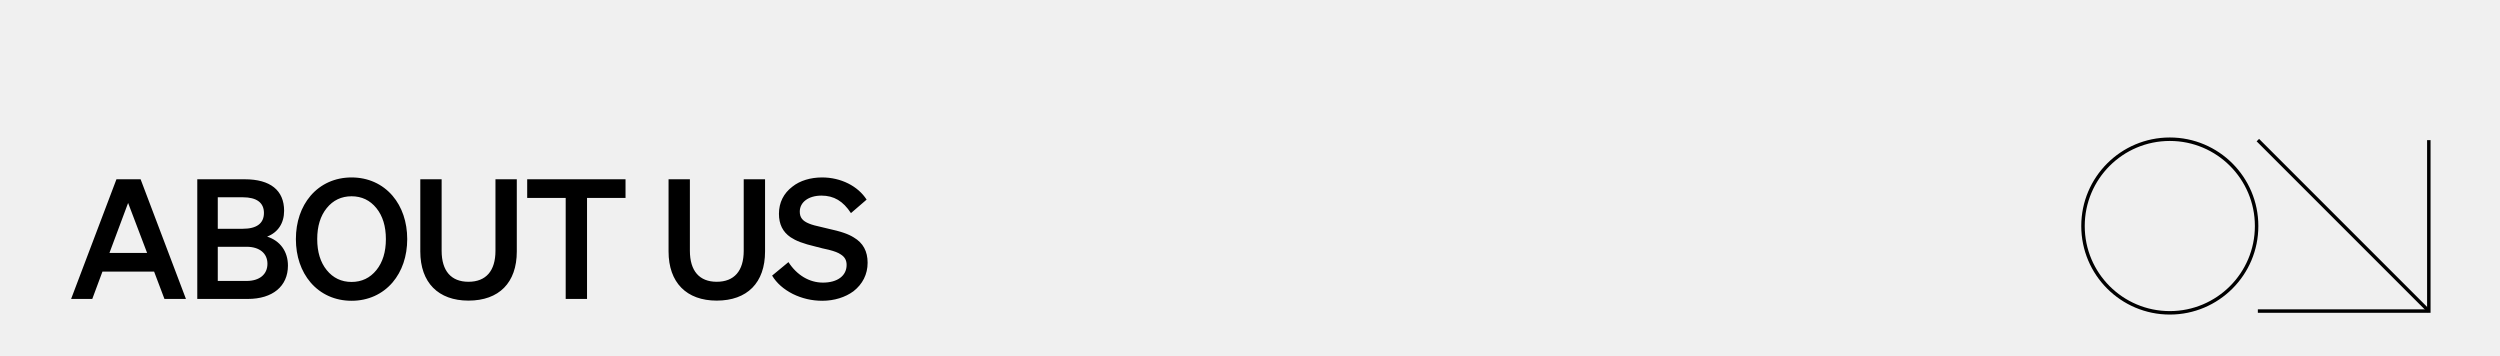
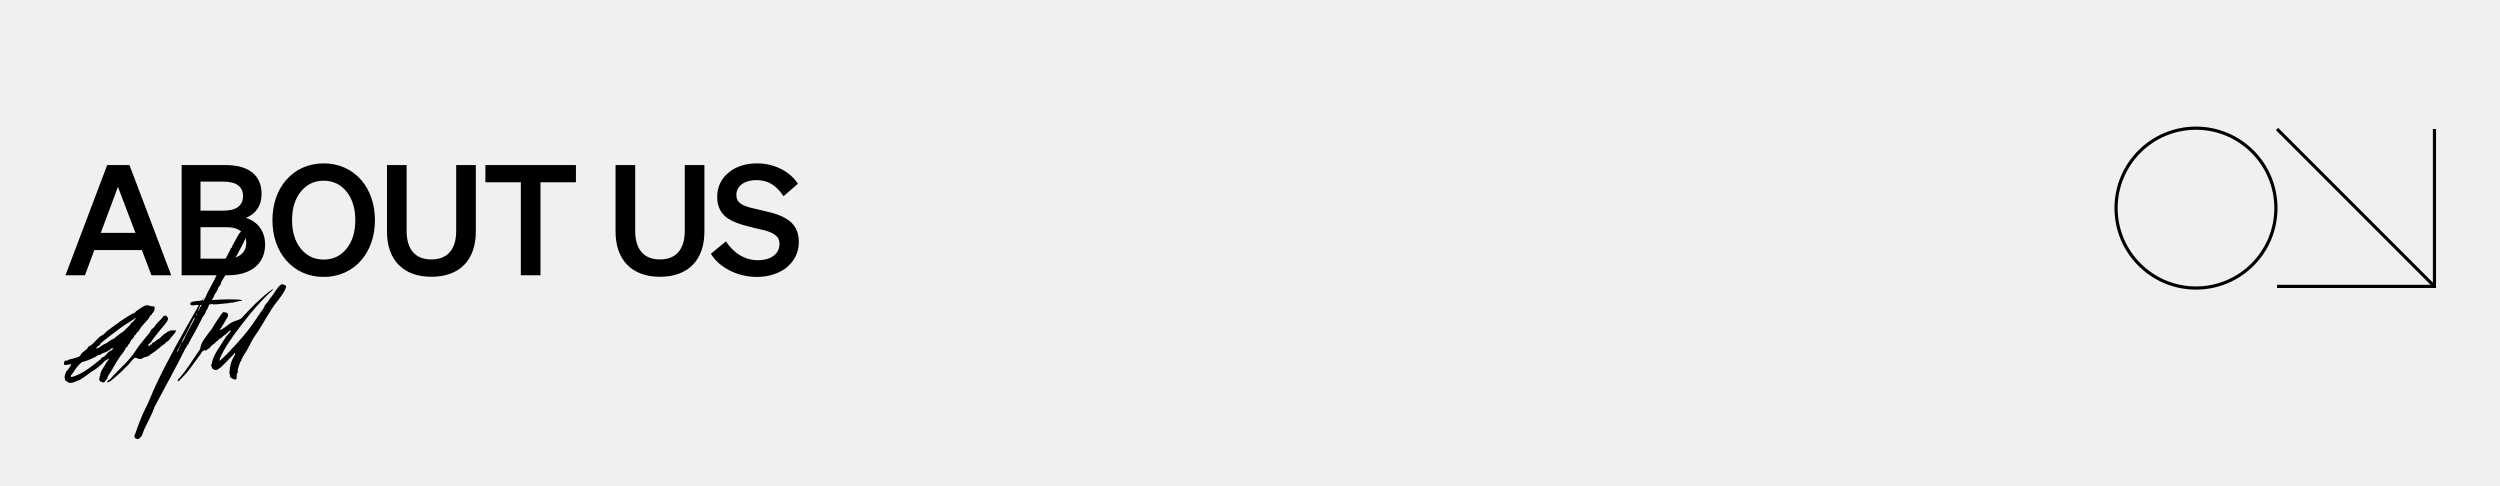
- <svg xmlns="http://www.w3.org/2000/svg" width="1440" height="205" viewBox="0 0 1440 205" fill="none">
+ <svg xmlns="http://www.w3.org/2000/svg" width="1564" height="304" viewBox="0 0 1564 304" fill="none">
  <path d="M40.96 172.19L67.072 103.262H80.992L107.104 172.19H94.72L88.768 156.446H59.008L53.152 172.19H40.96ZM84.736 145.694L73.792 116.894L63.04 145.694H84.736ZM142.719 172.19H113.631V103.262H140.991C155.679 103.262 163.647 109.598 163.647 121.406C163.647 128.606 160.095 133.886 153.855 136.286C161.439 138.686 165.855 144.926 165.855 152.99C165.855 164.894 157.023 172.19 142.719 172.19ZM125.439 113.63V131.774H139.839C147.807 131.774 152.031 128.702 152.031 122.654C152.031 116.798 147.903 113.63 139.839 113.63H125.439ZM142.047 142.142H125.439V161.822H142.047C149.439 161.822 154.047 158.078 154.047 151.934C154.047 145.886 149.439 142.142 142.047 142.142ZM178.879 162.686C173.407 156.254 170.431 147.614 170.431 137.726C170.431 127.838 173.407 119.198 178.879 112.766C184.735 105.95 192.991 102.206 202.495 102.206C211.999 102.206 220.255 105.95 226.111 112.766C231.583 119.198 234.559 127.838 234.559 137.726C234.559 147.614 231.583 156.254 226.111 162.686C220.255 169.502 211.999 173.246 202.495 173.246C192.991 173.246 184.735 169.502 178.879 162.686ZM202.495 162.398C208.351 162.398 213.151 160.094 216.799 155.582C220.447 151.07 222.271 145.118 222.271 137.726C222.271 130.334 220.447 124.382 216.799 119.87C213.151 115.358 208.351 113.054 202.495 113.054C196.639 113.054 191.839 115.358 188.191 119.87C184.543 124.382 182.719 130.334 182.719 137.726C182.719 145.118 184.543 151.07 188.191 155.582C191.839 160.094 196.639 162.398 202.495 162.398ZM269.836 173.15C252.46 173.15 242.092 162.782 242.092 144.83V103.262H254.38V144.446C254.38 156.062 259.852 162.302 269.836 162.302C279.916 162.302 285.388 156.062 285.388 144.446V103.262H297.676V144.83C297.676 162.878 287.404 173.15 269.836 173.15ZM360.303 103.262V114.014H338.127V172.19H325.839V114.014H303.663V103.262H360.303ZM412.831 173.15C395.455 173.15 385.087 162.782 385.087 144.83V103.262H397.375V144.446C397.375 156.062 402.847 162.302 412.831 162.302C422.911 162.302 428.383 156.062 428.383 144.446V103.262H440.671V144.83C440.671 162.878 430.399 173.15 412.831 173.15ZM473.633 173.246C467.585 173.246 461.921 171.902 456.641 169.31C451.361 166.622 447.329 163.07 444.737 158.75L454.145 150.974C459.041 158.558 466.241 162.782 474.017 162.782C482.37 162.782 487.65 158.846 487.65 152.606C487.65 149.918 486.594 147.998 484.289 146.558C482.754 145.502 480.737 144.734 477.377 143.87L473.538 143.006C471.906 142.526 470.753 142.238 470.178 142.142C462.114 140.222 458.465 138.686 455.393 136.67C450.881 133.598 448.673 129.182 448.673 123.134C448.673 116.702 451.361 111.326 456.449 107.486C460.769 104.03 466.913 102.206 473.538 102.206C484.386 102.206 494.178 107.198 499.17 114.974L490.146 122.75C485.634 115.838 480.354 112.67 473.153 112.67C465.762 112.67 460.674 116.414 460.674 121.886C460.674 125.246 462.209 127.262 466.049 128.798C467.681 129.47 469.601 130.046 475.266 131.294C480.45 132.446 484.098 133.406 486.21 134.174C488.418 134.942 490.241 135.806 491.778 136.766C497.153 139.934 499.746 144.734 499.746 151.358C499.746 157.982 496.866 163.646 491.585 167.774C486.882 171.23 480.546 173.246 473.633 173.246Z" fill="black" />
-   <path d="M1299.81 130.19C1299.81 102.576 1277.42 80.19 1249.81 80.19C1222.2 80.19 1199.81 102.576 1199.81 130.19C1199.81 157.804 1222.2 180.19 1249.81 180.19C1277.42 180.19 1299.81 157.804 1299.81 130.19Z" stroke="black" stroke-width="2" stroke-miterlimit="10" />
-   <g clip-path="url(#clip0_4889_2259)">
-     <path d="M1399 179.19L1300.52 80.71" stroke="black" stroke-width="2" stroke-miterlimit="10" />
-     <path d="M1399 80.71V179.19H1300.52" stroke="black" stroke-width="2" stroke-miterlimit="10" />
+   <path d="M1423.81 130.19C1423.81 102.576 1401.42 80.19 1373.81 80.19C1346.2 80.19 1323.81 102.576 1323.81 130.19C1323.81 157.804 1346.2 180.19 1373.81 180.19C1401.42 180.19 1423.81 157.804 1423.81 130.19Z" stroke="black" stroke-width="2" stroke-miterlimit="10" />
+   <g clip-path="url(#clip0_4979_2583)">
+     <path d="M1523 179.19L1424.52 80.71" stroke="black" stroke-width="2" stroke-miterlimit="10" />
+     <path d="M1523 80.71V179.19H1424.52" stroke="black" stroke-width="2" stroke-miterlimit="10" />
+   </g>
+   <g clip-path="url(#clip1_4979_2583)">
+     <path d="M153.272 143.747C153.404 143.81 154.147 144.794 154.235 145.028C154.324 145.261 154.512 146.505 154.475 146.713C154.261 148.013 153.404 149.597 152.844 150.751C151.428 153.661 149.854 156.677 148.211 159.586C146.253 163.063 143.987 166.686 141.872 170.125C141.841 170.182 141.979 170.32 141.941 170.421C141.419 171.747 140.141 173.45 139.222 175.009C138.523 176.202 138.202 176.94 137.862 178.259C137.831 178.379 136.509 179.868 136.408 180.095C136.257 180.449 136.446 180.872 136.263 181.231C136.125 181.509 135.678 181.547 135.602 181.654C135.539 181.749 135.734 182.064 135.627 182.342C135.451 182.79 134.564 183.711 134.242 184.292C133.959 184.816 133.852 185.453 133.6 185.958C133.43 186.292 132.801 186.961 132.65 187.39C132.499 187.819 132.769 187.624 132.895 187.643C133.147 187.681 134.431 187.592 134.822 187.573C137.957 187.409 141.098 187.214 144.239 187.283C146.14 187.327 149.332 187.264 151.075 187.687C151.371 187.756 151.415 187.548 151.371 188.072C150.207 188.305 149.011 188.501 147.846 188.747C147.002 188.924 145.718 189.397 144.85 189.422C144.56 189.429 144.195 189.176 143.899 189.233C143.698 189.271 143.641 189.826 143.477 189.833C143.439 189.833 143.276 189.549 143.087 189.523C142.873 189.498 142.59 189.725 142.313 189.738C139.543 189.864 136.376 190.451 133.525 190.438C133.009 190.438 132.675 190.098 132.555 190.098C132.385 190.098 131.479 190.672 130.925 190.438L129.704 193.373C128.873 194.092 128.627 195.588 128.193 196.377C127.796 197.09 126.575 198.383 126.361 199.077C126.147 199.772 126.777 199.677 125.82 199.917C125.769 200.163 125.757 200.453 125.644 200.68C124.385 203.23 123.056 205.533 121.703 208.07C120.551 210.222 119.141 212.443 118.165 214.5C118.008 214.828 117.926 215.264 117.819 215.617L117.441 215.428C117.17 216.444 116.409 217.163 115.93 218.123C109.931 230.258 103.151 242.229 96.699 254.522C95.075 259.286 92.45 263.855 90.234 268.594C89.661 269.812 89.221 271.61 88.66 272.683C88.503 272.986 87.074 274.438 86.816 274.564C86.023 274.936 84.449 274.381 84.178 273.491C84.103 273.245 84.084 272.267 84.159 272.046C84.248 271.787 84.537 271.642 84.625 271.377C86.445 266.101 88.56 260.176 91.147 255.228C93.388 250.931 95.264 245.668 97.335 241.263C104.964 224.988 113.815 209.502 122.704 193.972C122.943 193.556 124.441 190.962 124.271 190.798C122.502 190.533 121.023 191.442 119.336 190.798C119.021 190.609 118.971 189.687 119.185 189.359C119.814 188.394 124.838 188.236 126.097 188.028L126.411 187.27L127.091 188.04C127.67 187.92 127.576 187.491 127.796 187.195C128.275 186.564 128.52 186.097 128.835 185.308C130.132 182.077 132.171 178.928 133.67 175.886C134.815 173.57 136.037 171.147 137.182 168.654C137.434 168.105 137.994 167.575 138.089 166.869L138.693 166.749L138.391 166.168C138.945 165.31 139.612 164.502 140.109 163.619C141.475 161.176 142.778 158.955 143.981 156.355C144.05 156.204 144.296 156.179 144.302 156.166C144.359 156.002 144.038 155.648 144.17 155.447C144.226 155.364 144.875 155.207 145.038 154.828C145.215 154.424 144.975 154.569 145.315 153.919C146.077 152.462 146.807 151.048 147.689 149.496C148.633 147.823 149.464 145.987 150.899 144.693C151.101 144.51 151.409 144.523 151.51 144.416C151.617 144.302 151.484 143.999 151.686 143.886C151.931 143.741 152.989 143.608 153.266 143.747H153.272ZM126.021 190.811L125.266 190.836L123.881 194.521C124.668 194.269 124.945 192.42 125.228 192.066C125.499 191.738 126.046 191.562 126.021 190.804V190.811ZM122.704 197.449L123.094 195.884C122.697 195.992 122.232 197.266 122.704 197.449ZM119.695 203.249C120.198 202.308 121.451 200.169 121.684 199.26C121.734 199.071 121.879 198.573 121.539 198.623C119.581 202.113 117.995 205.804 116.163 209.364C116.025 209.635 115.786 209.799 115.477 210.411C114.797 211.736 114.004 213.024 113.545 214.456C113.96 214.948 116.415 209.54 116.585 209.199C117.636 207.098 118.744 205.009 119.695 203.249ZM112.676 216.539C112.928 215.996 113.381 215.504 113.343 214.847L111.788 217.681C112.411 218.123 112.361 216.797 112.443 216.652C112.468 216.602 112.651 216.595 112.676 216.539ZM111.977 217.977C111.473 217.858 111.637 218.129 111.473 218.35C111.297 218.59 110.271 219.908 110.907 220.129C111.096 219.246 112.021 218.892 111.977 217.984V217.977Z" fill="black" />
+     <path d="M178.2 181.547C176.079 185.642 172.289 189.637 169.809 193.556C167.644 196.97 165.661 200.422 163.533 203.88C162.022 206.341 160.518 208.777 158.912 210.992C158.094 212.121 157.307 213.718 156.678 214.986C155.305 217.769 153.744 220.502 151.824 223.322C151.73 223.461 151.755 223.669 151.761 223.84L151.377 223.638L151.554 224.313L151.025 224.654C151.428 225.67 150.817 225.544 150.534 226.036C149.822 227.304 149.269 229.639 148.771 231.072C148.67 231.356 149.086 231.734 148.45 231.659C148.368 231.987 148.708 231.785 148.796 231.873C148.834 231.911 148.847 232.845 148.847 232.895C148.828 233.053 148.488 233.009 148.394 233.268C148.362 233.343 148.054 234.801 148.047 234.883C147.991 235.748 148.412 236.461 147.588 237.344C146.965 237.856 143.949 236.36 143.823 235.439C143.792 235.192 144 234.921 143.974 234.713C143.974 234.662 143.817 234.58 143.679 233.905C143.616 233.596 142.955 233.198 143.767 233.217C143.143 232.681 143.723 232.46 143.697 232.151C143.578 230.611 144.17 228.27 144.686 226.623C144.786 226.295 145.126 225.399 145.328 224.913C145.718 223.985 146.807 222.445 147.04 221.745C147.298 220.962 146.813 220.539 146.505 221.057C145.8 222.237 145.089 222.761 144.151 223.739C142.35 225.607 140.267 227.803 138.391 229.582C137.616 230.314 137.547 230.15 137.063 230.497C136.773 230.699 136.37 231.122 136.018 231.261C135.394 231.507 134.211 231.488 133.632 231.173C133.223 230.952 133.374 230.213 132.461 230.491C132.958 229.582 131.863 228.914 132.071 228.081C132.108 227.935 132.461 227.967 132.473 227.828C133.009 222.13 138.309 215.977 141.236 210.897L144.358 207.13C144.402 206.814 144.371 206.808 144.063 206.833C143.036 206.915 142.527 208.114 141.815 208.682C140.468 209.767 140.09 209.616 138.844 211.08C138.762 211.175 137.125 212.121 136.83 212.374C136.332 212.796 135.86 213.932 135.218 213.491C135.01 214.014 134.884 214.601 134.223 214.462L134.387 214.816C133.015 215.548 131.737 216.513 131.07 217.946C130.283 217.731 129.401 219.176 128.822 219.328C128.413 219.435 128.199 218.949 127.922 218.987C127.847 219 126.739 219.706 126.613 219.826C126.172 220.249 125.927 220.969 125.536 221.48C122.874 224.932 120.387 228.686 117.649 232.145C116.352 233.785 115.03 235.218 113.544 236.638C113.223 236.947 111.763 239.029 111.31 238.31C110.793 237.502 111.75 237.054 112.178 236.581C116.975 231.286 120.928 224.414 125.272 218.28C125.524 214.513 128.174 211.623 130.207 208.764C130.975 207.679 131.076 207.477 132.001 206.454C132.562 205.83 132.82 205.123 133.279 204.403C134.595 202.353 135.948 200.201 137.358 198.181C138.007 197.247 138.416 196.477 139.322 195.613C139.442 195.499 139.864 195.177 139.983 195.177C140.468 195.556 140.884 195.304 141.488 195.544C144.182 196.616 141.614 199.513 140.789 200.989C139.965 202.466 139.36 203.589 138.397 204.94C138.007 205.483 136.817 206.997 138.366 206.221C140.915 204.94 143.175 202.517 145.932 201.255C147.984 200.314 150.011 200.251 151.585 198.516C156.829 192.716 163.023 186.444 169.337 181.717C169.771 181.389 170.426 181.307 170.797 180.834C170.942 180.802 170.93 181.036 170.892 181.124C170.747 181.452 168.191 183.636 167.669 184.147C162.494 189.195 157.408 195.007 152.945 200.819C148.482 206.631 143.666 212.708 139.902 219.479C139.285 220.59 137.868 223.348 137.484 224.66C137.428 224.856 137.138 225.859 137.642 225.6L142.036 221.448C146.688 216.539 151.61 211.295 155.866 205.754C159.082 201.564 162.022 196.749 164.918 192.761C165.277 192.262 165.478 191.366 165.667 191.044C166.051 190.375 167.109 189.448 167.663 188.646C168.166 187.908 168.04 187.807 168.739 186.999C170.879 184.544 172.352 181.723 174.404 179.225C174.927 178.587 175.758 178.328 176.274 177.71C177.011 177.943 179.101 178.341 179.019 179.338C178.981 179.792 178.452 181.105 178.219 181.547H178.2Z" fill="black" />
+     <path d="M95.075 196.143C94.918 196.364 94.968 196.73 94.842 196.932C94.672 197.203 94.263 197.121 94.087 197.298C93.879 197.512 93.199 199.071 92.67 199.696C91.569 200.996 90.316 202.214 89.258 203.501C88.635 204.265 87.691 205.098 87.609 206.057L87.225 205.861C87.269 206.303 87.143 206.625 86.904 206.984C86.596 207.445 85.318 208.366 85.173 208.606C85.066 208.783 85.255 209.098 85.179 209.199C85.06 209.364 84.682 209.307 84.481 209.521C84.027 209.988 83.681 211.112 83.329 211.585C83.133 211.85 82.485 212.235 82.227 212.595C81.837 213.15 80.685 215.472 80.559 215.592C80.515 215.636 80.213 215.422 80.099 215.624C79.917 215.945 80.206 216.242 80.099 216.425C80.061 216.494 79.142 217.182 78.903 217.479C78.053 218.539 77.732 219.814 76.82 220.855C73.848 224.275 71.739 228.51 69.473 232.353C68.573 233.88 67.383 234.909 67.119 236.789C66.2 237.508 65.69 239.427 64.318 239.282C64.204 239.269 62.599 238.518 62.505 238.442C62.177 238.177 61.988 236.751 62.102 236.442C62.146 236.316 62.769 236.354 62.24 235.476L62.612 235.281C62.58 233.659 63.48 231.816 64.393 230.434C65.281 229.09 65.854 228.049 66.684 226.623C66.886 226.276 68.686 224.54 67.811 224.225C67.723 224.193 67.73 224.433 67.547 224.591C66.829 225.184 65.986 225.443 65.243 226.049C64.859 226.364 64.311 227.229 63.927 227.563C62.322 228.958 60.383 230.63 58.639 231.646C56.304 233.009 54.371 234.839 51.986 236.316C51.224 236.789 51.18 236.757 50.462 237.325C49.965 237.717 45.684 239.383 45.005 239.477C43.135 239.749 42.587 239.25 41.347 238.177C41.291 238.127 40.963 238.278 40.8 238.039C40.617 237.767 40.434 236.108 40.434 235.685C40.434 235.11 41.158 232.889 41.429 232.384C41.656 231.968 42.002 231.955 42.172 231.709C42.543 231.179 44.589 228.434 44.52 228.068C44.01 227.481 43.532 228.068 43.034 228.131C42.449 228.207 40.523 228.434 40.139 228.163C39.767 227.727 40.195 226.011 40.541 225.777C41.058 225.43 41.882 225.67 42.241 225.582C42.398 225.544 42.373 225.228 42.606 225.146C44.52 224.496 48.731 223.84 50.103 222.609C50.292 222.439 50.62 221.574 50.947 221.196C51.841 220.167 54.113 218.798 54.774 217.927C54.907 217.75 54.749 216.759 55.624 216.993L55.429 216.608C56.512 216.558 57.62 215.409 58.413 214.658C59.848 213.301 61.094 211.736 62.719 210.436C63.216 210.039 64.488 209.49 64.916 209.117C65.998 208.171 66.54 207.376 67.925 206.366C71.418 203.823 74.975 201.116 78.576 198.819C79.293 198.358 79.489 198.295 80.112 197.853C80.49 197.582 82.302 196.496 82.781 196.238C83.259 195.979 83.782 196.036 83.901 195.973C84.109 195.859 85.041 194.793 85.324 194.597C86.558 193.745 89.246 191.877 90.272 191.404C92.406 190.419 93.243 191.391 95.169 191.681C95.881 191.789 96.548 191.151 96.749 192.489C96.951 193.827 96.296 194.78 95.585 195.802C95.465 195.973 95.157 196.023 95.062 196.149L95.075 196.143ZM84.455 199.961C84.638 199.633 85.079 199.008 84.493 198.825C84.506 199.058 83.769 199.639 83.637 199.727C80.099 201.974 76.807 204 73.559 206.53C71.349 208.247 68.888 209.963 66.628 211.806C65.797 212.487 63.562 214.172 63.052 214.822C62.542 215.472 62.593 215.762 61.819 216.28C61.466 216.513 61.139 216.425 61.12 216.45C61.044 216.558 61.088 216.86 60.975 216.974C60.654 217.302 60.069 217.416 60.112 217.971C60.541 218.003 60.944 217.908 61.334 217.731C62.442 217.214 63.896 215.971 65.048 215.396C66.584 214.633 66.514 214.898 67.906 213.762C69.033 212.847 70.436 212.348 71.664 211.528C72.218 211.162 72.47 210.828 72.967 210.43C74.654 209.067 75.491 208.392 77.279 207.306C77.745 207.022 79.142 205.129 79.967 204.845L79.81 204.498C81.106 204.164 81.566 202.655 82.46 201.772C83.077 201.16 83.971 200.964 84.115 199.809L84.449 199.955L84.455 199.961ZM69.889 217.94C69.794 217.864 69.996 217.504 69.668 217.586C69.876 218.627 69.385 218.223 68.982 218.552C68.768 218.728 68.479 219.176 68.309 219.239C68.069 219.328 67.604 219.063 67.522 219.151C67.478 219.195 67.597 219.561 67.49 219.688C67.434 219.751 66.219 220.211 65.935 220.344C65.212 220.691 64.721 220.811 63.971 221.114C63.751 221.202 62.612 222.01 62.523 222.041C62.158 222.18 61.346 222.041 61.132 222.142C61.076 222.168 60.515 222.83 60.175 223.019C58.123 224.124 55.876 225.077 53.648 225.859C51.671 226.547 51.608 226.017 49.858 227.746C48.108 229.475 46.509 231.854 45.105 234.05C44.803 234.524 44.029 234.688 44.325 235.76C45.596 235.918 46.559 235.325 47.642 234.915C53.219 232.794 58.753 228.03 63.184 224.578C63.373 224.433 63.298 224.061 63.487 223.89C63.776 223.625 64.828 223.348 65.23 223.051C66.206 222.344 67.144 220.88 68.025 220.129C68.611 219.624 69.266 219.511 69.775 219.151C70.109 218.911 71.167 217.921 70.946 217.586C70.745 217.782 70.134 218.129 69.895 217.94H69.889Z" fill="black" />
+     <path d="M101.565 204.801C99.318 207.679 96.8 210.531 94.823 213.428C94.678 213.642 94.647 213.932 94.445 214.166C93.86 214.828 92.746 214.993 92.689 216.217L93.035 216.072L93.174 216.419H93.564C93.866 216.28 93.665 215.863 93.847 215.731C94.244 215.441 94.773 215.636 94.811 215.605C94.88 215.535 95.182 214.633 95.472 214.507C96.844 213.907 97.014 213.535 98.191 212.645C98.613 212.329 99.482 211.976 99.903 211.623C101.08 210.638 102.132 209.25 103.561 208.449C104.543 207.893 104.197 208.026 104.82 207.546C105.009 207.401 106.614 206.732 106.878 206.682C107.791 206.511 109.069 206.871 110.051 206.644C110.108 207.054 110.007 207.338 109.831 207.691C109.686 207.988 107.319 210.916 107.13 211.017C106.96 211.105 106.752 210.929 106.746 210.947C106.696 211.042 106.796 211.534 106.683 211.875C106.614 212.09 105.751 212.424 105.575 212.607L105.965 212.897C105.097 212.834 104.807 213.781 104.398 213.97C104.209 214.059 103.894 213.894 103.813 213.97C103.63 214.122 103.705 214.507 103.58 214.62C103.353 214.835 102.843 214.368 103.202 215.011C103.082 215.201 101.981 215.731 101.76 215.908C99.746 217.548 97.889 219.303 95.667 220.691C94.496 221.423 94.439 221.612 93.476 222.363C92.4 223.196 91.166 223.234 90.171 223.569C89.265 223.871 89.026 224.578 87.49 224.578C86.086 224.578 85.16 223.335 84.027 224.042C83.07 224.641 81.138 227.342 80.137 228.352C77.254 231.267 72.432 235.988 69.209 238.31C68.869 238.556 67.358 239.553 67.069 239.099C67.018 238.089 68.114 237.881 68.705 237.401C69.379 236.858 70.317 235.483 70.934 234.852C75.85 229.841 81.522 224.837 85.324 218.697C86.092 217.454 87.068 216.223 88.025 214.948C89.819 212.55 91.789 210.462 93.659 208.083C94.03 207.609 94.338 206.543 94.773 206.069C95.409 205.369 95.938 205.495 96.598 204.359C97.593 202.655 99.582 200.914 101.087 199.311C101.483 198.888 102.012 198.188 102.283 197.664L102.73 197.841L103.095 197.392L103.624 197.355C106.488 199.109 104.587 201.015 103.126 202.908C102.648 203.526 102.107 204.157 101.603 204.807L101.565 204.801Z" fill="black" />
+     <path d="M126.997 187.094L127.092 186.116L127.394 186.602L126.997 187.094Z" fill="black" />
  </g>
  <defs>
-     <clipPath id="clip0_4889_2259">
-       <rect width="100.19" height="100.19" fill="white" transform="translate(1299.81 80)" />
+     <clipPath id="clip0_4979_2583">
+       <rect width="100.19" height="100.19" fill="white" transform="translate(1423.81 80)" />
+     </clipPath>
+     <clipPath id="clip1_4979_2583">
+       <rect width="139" height="131" fill="white" transform="translate(40 143.69)" />
    </clipPath>
  </defs>
</svg>
